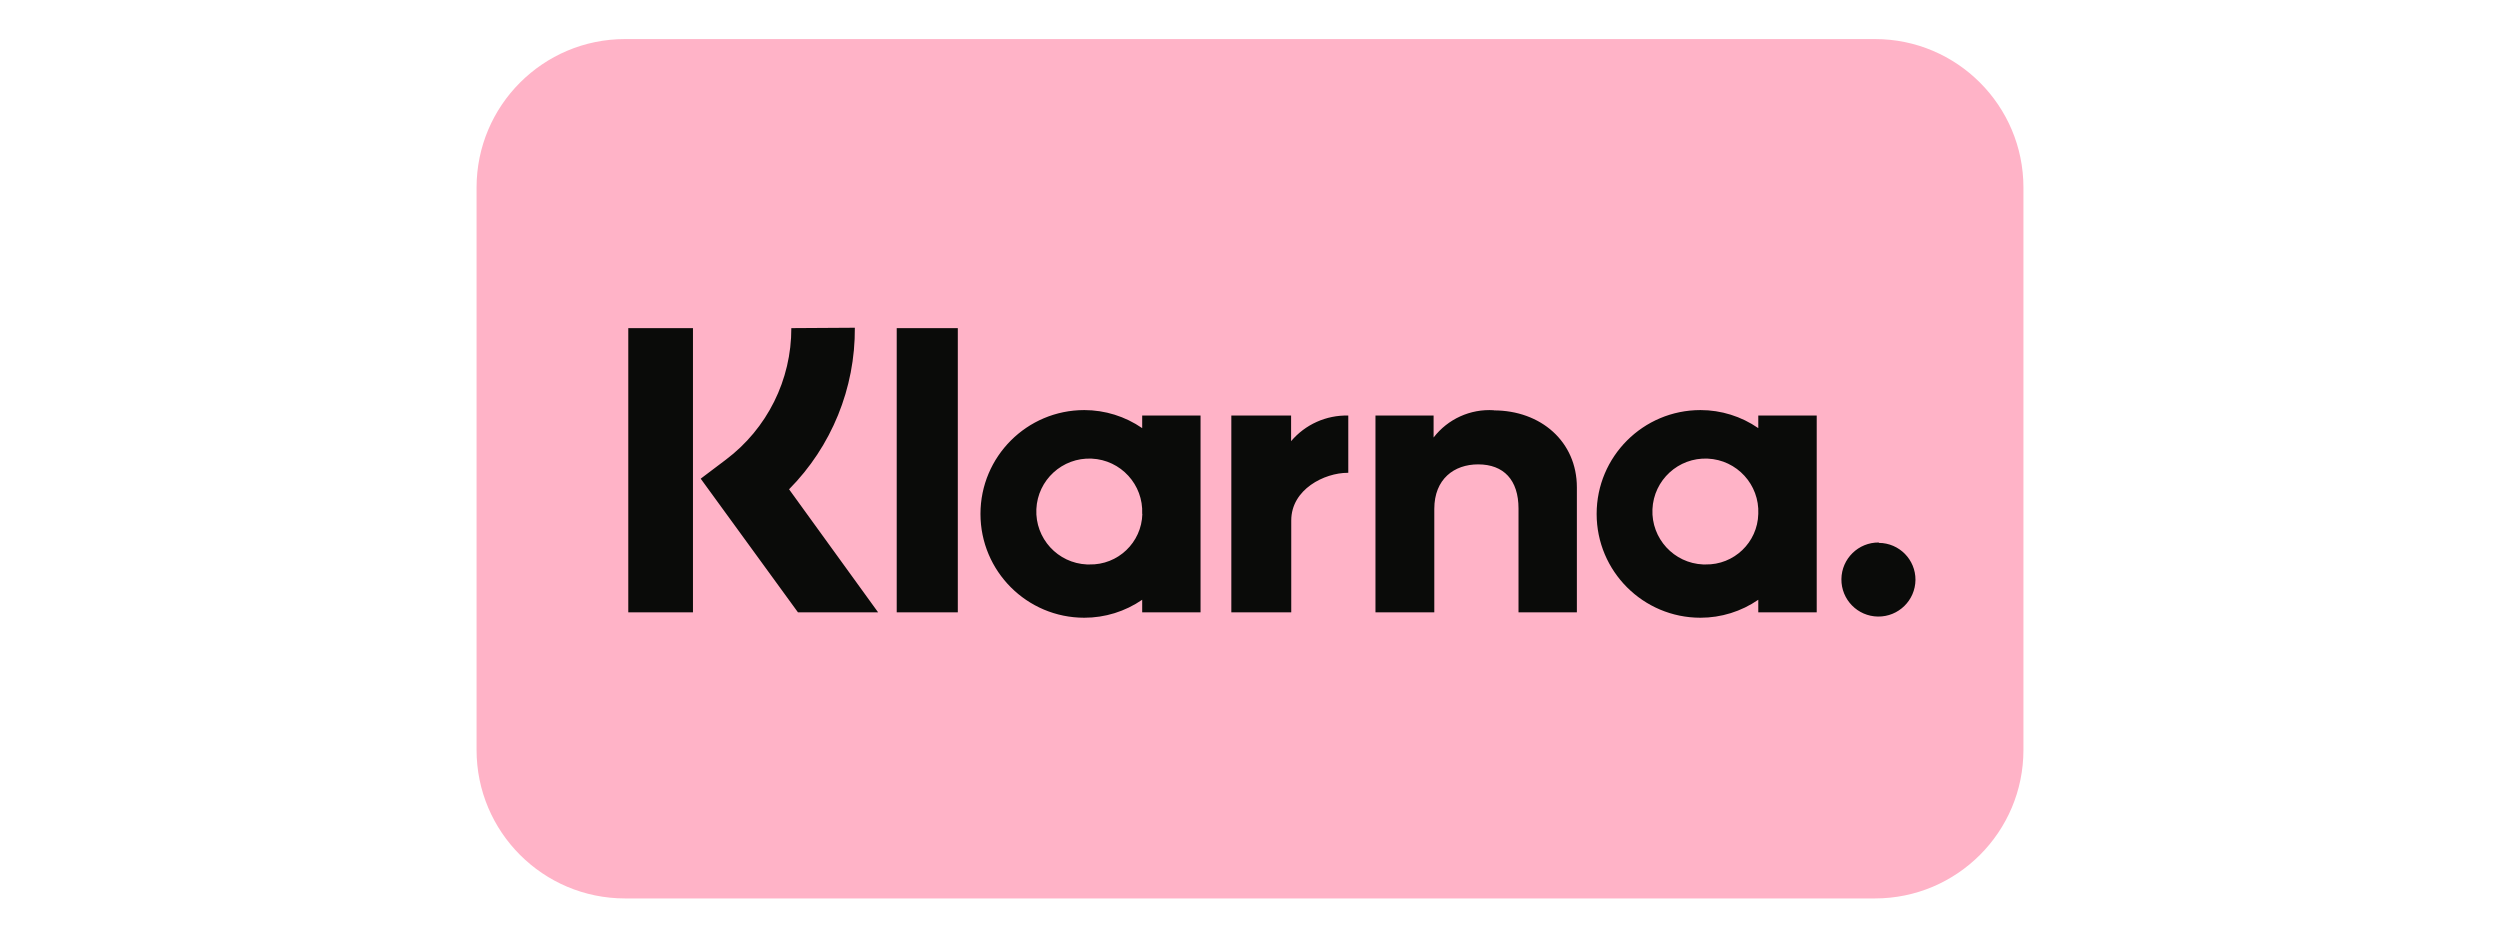
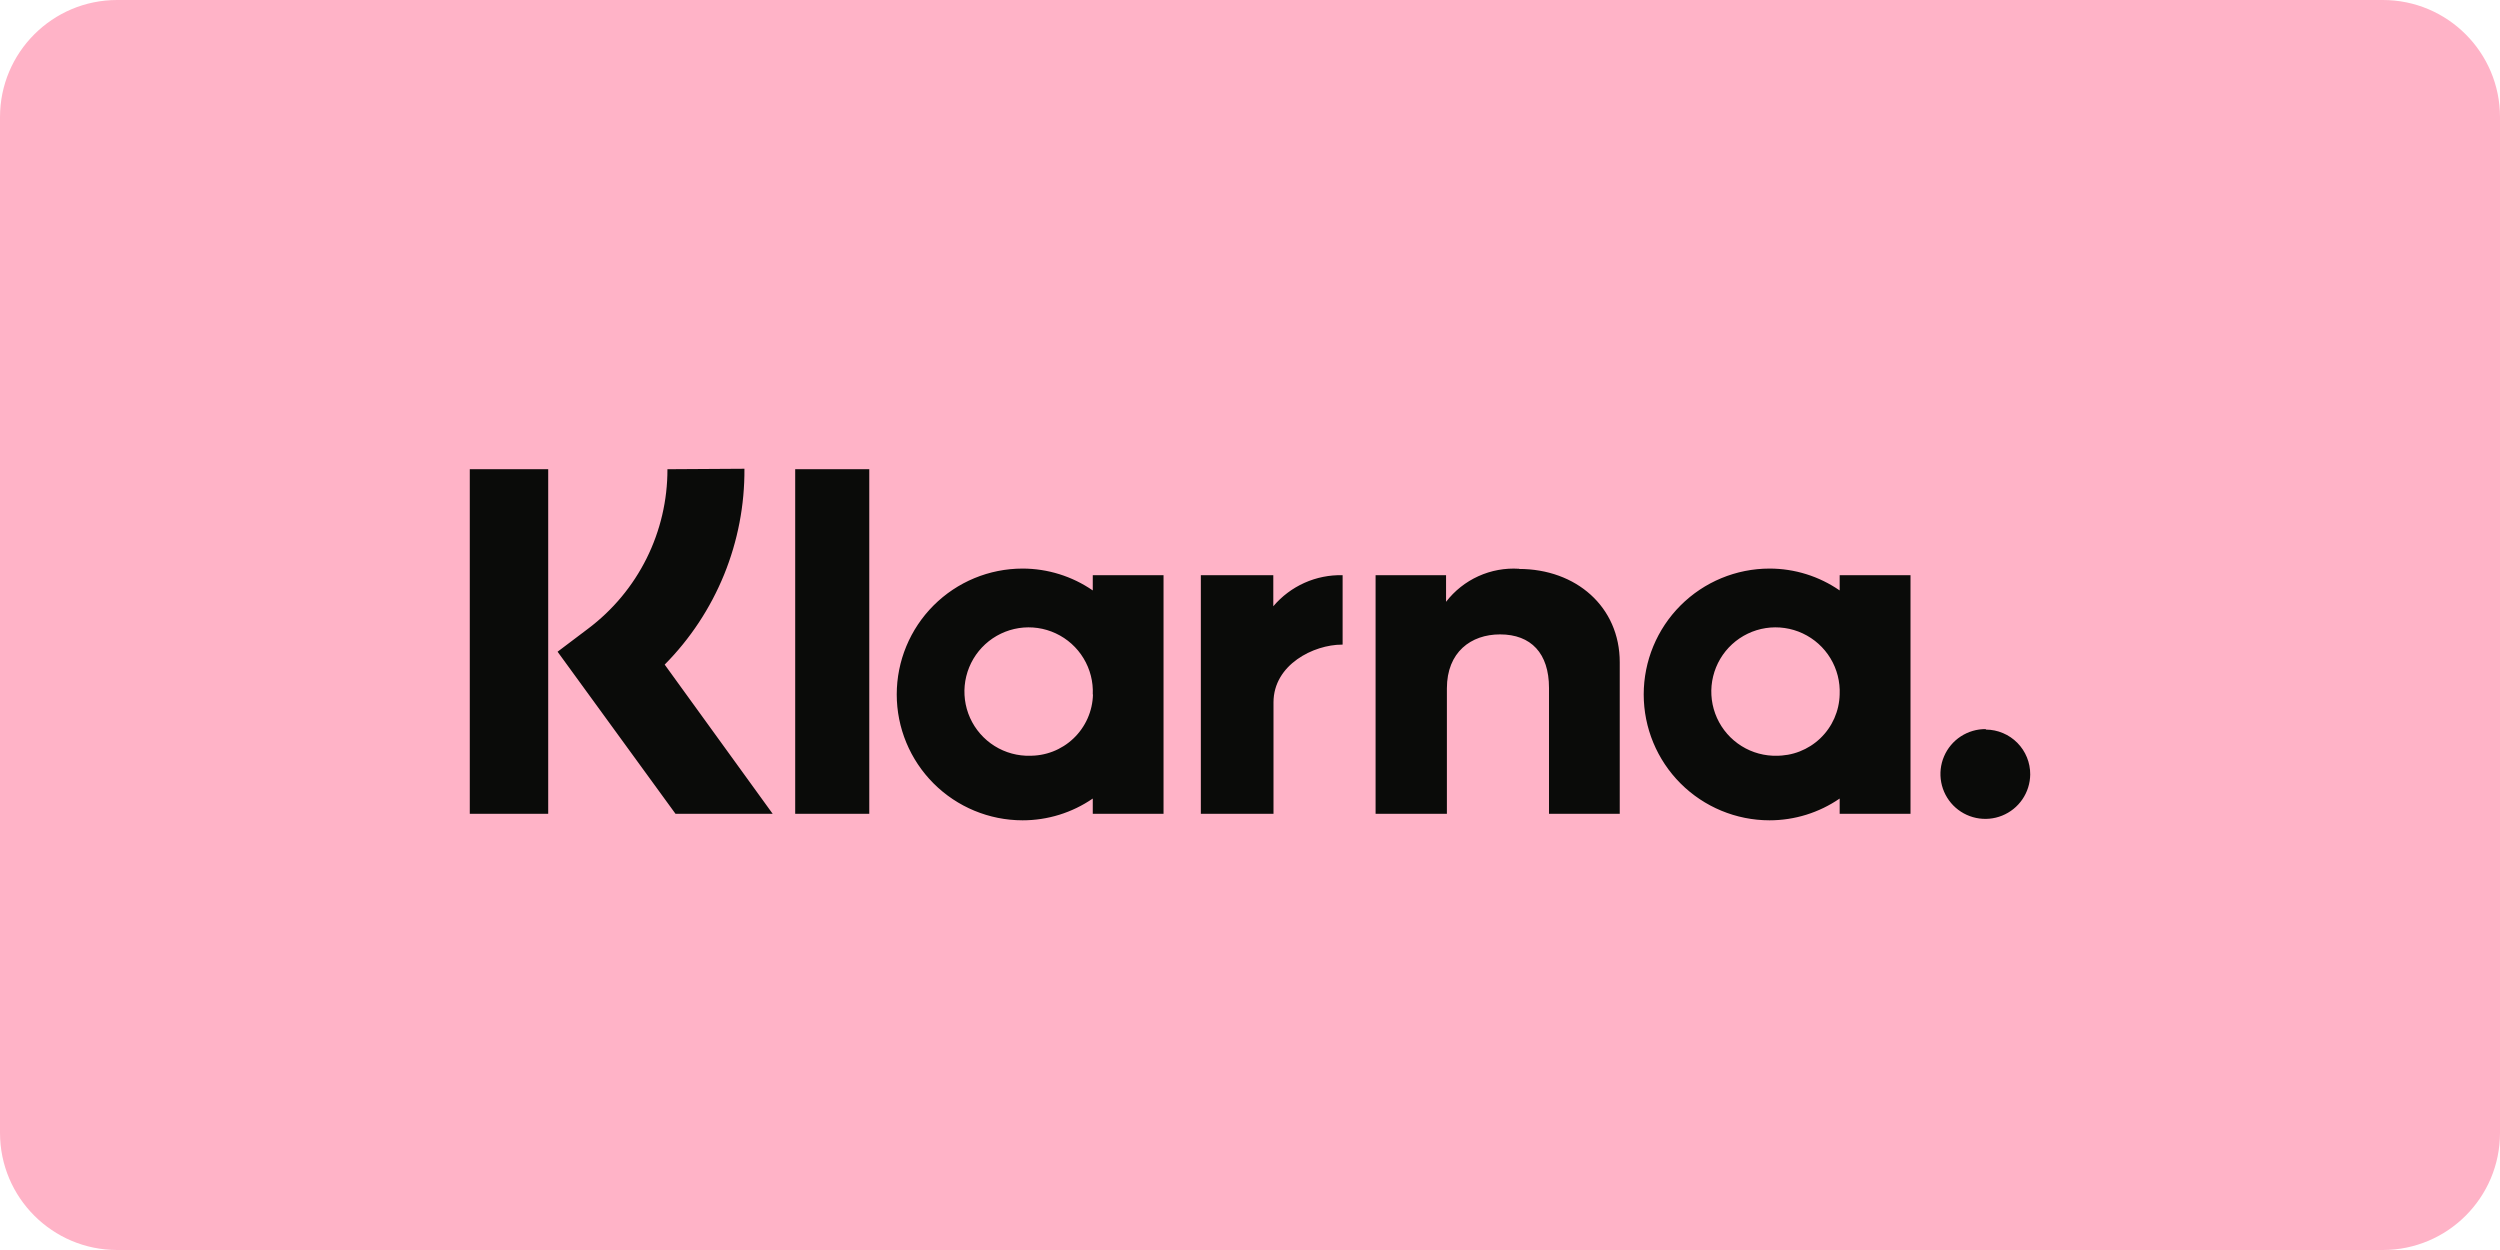
- <svg xmlns="http://www.w3.org/2000/svg" viewBox="0 0 320 120">
-   <defs>
-     <style>.a{fill:none;}.b{fill:#ffb3c7;}.c{fill:#0a0b09;}</style>
-   </defs>
-   <rect class="a" width="320" height="120" />
-   <rect class="b" x="61" y="5" width="198" height="110" rx="19.01" />
-   <path class="c" d="M240.49,69.44a4.74,4.74,0,1,0,4.69,4.79v0a4.71,4.71,0,0,0-4.68-4.74Zm-15.43-3.66A6.78,6.78,0,1,0,218,72.25h.3A6.63,6.63,0,0,0,225.06,65.78Zm0-12.59h7.48V78.38h-7.48V76.77a13.05,13.05,0,0,1-7.4,2.3,13.29,13.29,0,1,1,0-26.58,13,13,0,0,1,7.4,2.31Zm-59.8,3.28V53.19h-7.65V78.38h7.67V66.62c0-4,4.26-6.1,7.22-6.1h.08V53.19A9.28,9.28,0,0,0,165.26,56.47ZM146.2,65.78a6.78,6.78,0,1,0-7.07,6.47h.3a6.63,6.63,0,0,0,6.79-6.47h0Zm0-12.59h7.47V78.38H146.2V76.77a13.06,13.06,0,0,1-7.41,2.3,13.29,13.29,0,1,1,0-26.58,13.07,13.07,0,0,1,7.41,2.31Zm45-.68A9,9,0,0,0,183.5,56V53.19h-7.44V78.38h7.53V65.14c0-3.83,2.54-5.7,5.61-5.7,3.28,0,5.17,2,5.17,5.65V78.38h7.47v-16c0-5.86-4.62-9.85-10.64-9.85ZM114.78,78.38h7.82V42h-7.82Zm-34.36,0H88.7V42H80.42Zm29-36.43A29.11,29.11,0,0,1,101,62.63L112.4,78.38H102.14L89.69,61.27l3.22-2.43A21,21,0,0,0,101.29,42Z" />
+ <svg xmlns="http://www.w3.org/2000/svg" width="128" height="64" viewBox="0 0 128 64" fill="none">
+   <rect width="128" height="64" rx="6" fill="#FFB3C7" />
+   <path d="M101.673 37.33C101.218 37.325 100.773 37.456 100.392 37.704C100.011 37.953 99.713 38.309 99.535 38.727C99.356 39.145 99.306 39.606 99.39 40.053C99.474 40.5 99.689 40.912 100.006 41.237C100.325 41.562 100.732 41.785 101.177 41.878C101.622 41.971 102.084 41.931 102.506 41.761C102.928 41.592 103.29 41.301 103.546 40.926C103.803 40.55 103.942 40.108 103.947 39.653C103.949 39.353 103.892 39.056 103.779 38.778C103.666 38.5 103.499 38.247 103.289 38.034C103.078 37.82 102.827 37.651 102.551 37.534C102.274 37.417 101.978 37.356 101.678 37.355L101.673 37.33ZM94.191 35.556C94.22 34.906 94.056 34.262 93.719 33.705C93.382 33.148 92.887 32.705 92.297 32.429C91.708 32.154 91.05 32.06 90.407 32.158C89.764 32.257 89.165 32.545 88.685 32.984C88.205 33.424 87.867 33.996 87.713 34.628C87.558 35.26 87.595 35.923 87.818 36.535C88.041 37.146 88.44 37.677 88.965 38.061C89.49 38.446 90.117 38.665 90.767 38.693H90.913C91.763 38.71 92.585 38.389 93.2 37.801C93.814 37.213 94.17 36.406 94.191 35.556V35.556ZM94.191 29.45H97.818V41.665H94.191V40.885C93.135 41.611 91.884 42 90.602 42C88.893 42 87.254 41.321 86.045 40.112C84.837 38.904 84.158 37.265 84.158 35.556C84.158 33.846 84.837 32.207 86.045 30.998C87.254 29.79 88.893 29.111 90.602 29.111C91.885 29.111 93.136 29.502 94.191 30.231V29.45ZM65.193 31.041V29.45H61.483V41.665H65.203V35.963C65.203 34.023 67.268 33.005 68.704 33.005H68.742V29.45C68.07 29.433 67.401 29.567 66.787 29.842C66.173 30.118 65.628 30.527 65.193 31.041ZM55.95 35.556C55.98 34.906 55.815 34.262 55.478 33.706C55.142 33.149 54.647 32.705 54.058 32.43C53.469 32.154 52.811 32.06 52.168 32.158C51.526 32.257 50.926 32.544 50.446 32.983C49.967 33.422 49.628 33.993 49.473 34.625C49.318 35.257 49.354 35.92 49.576 36.532C49.798 37.143 50.197 37.674 50.721 38.059C51.246 38.444 51.872 38.664 52.522 38.693H52.668C53.09 38.703 53.51 38.63 53.904 38.478C54.298 38.326 54.658 38.098 54.964 37.806C55.27 37.515 55.515 37.166 55.686 36.78C55.857 36.394 55.95 35.978 55.96 35.556H55.95ZM55.95 29.45H59.573V41.665H55.95V40.885C54.893 41.612 53.64 42.001 52.357 42C50.648 42 49.009 41.321 47.8 40.112C46.592 38.904 45.913 37.265 45.913 35.556C45.913 33.846 46.592 32.207 47.8 30.998C49.009 29.79 50.648 29.111 52.357 29.111C53.641 29.112 54.894 29.503 55.95 30.231V29.45ZM77.772 29.121C77.058 29.075 76.345 29.206 75.694 29.501C75.043 29.796 74.474 30.247 74.038 30.813V29.45H70.43V41.665H74.081V35.245C74.081 33.388 75.313 32.481 76.802 32.481C78.392 32.481 79.309 33.451 79.309 35.221V41.665H82.931V33.907C82.931 31.065 80.691 29.13 77.772 29.13V29.121ZM40.714 41.665H44.507V24.024H40.714V41.665ZM24.053 41.665H28.068V24.024H24.053V41.665ZM38.115 24C38.128 25.858 37.774 27.7 37.074 29.421C36.373 31.142 35.339 32.708 34.032 34.028L39.56 41.665H34.585L28.548 33.368L30.109 32.19C31.375 31.239 32.401 30.005 33.107 28.588C33.812 27.17 34.177 25.608 34.173 24.024L38.115 24Z" fill="#0A0B09" />
</svg>
